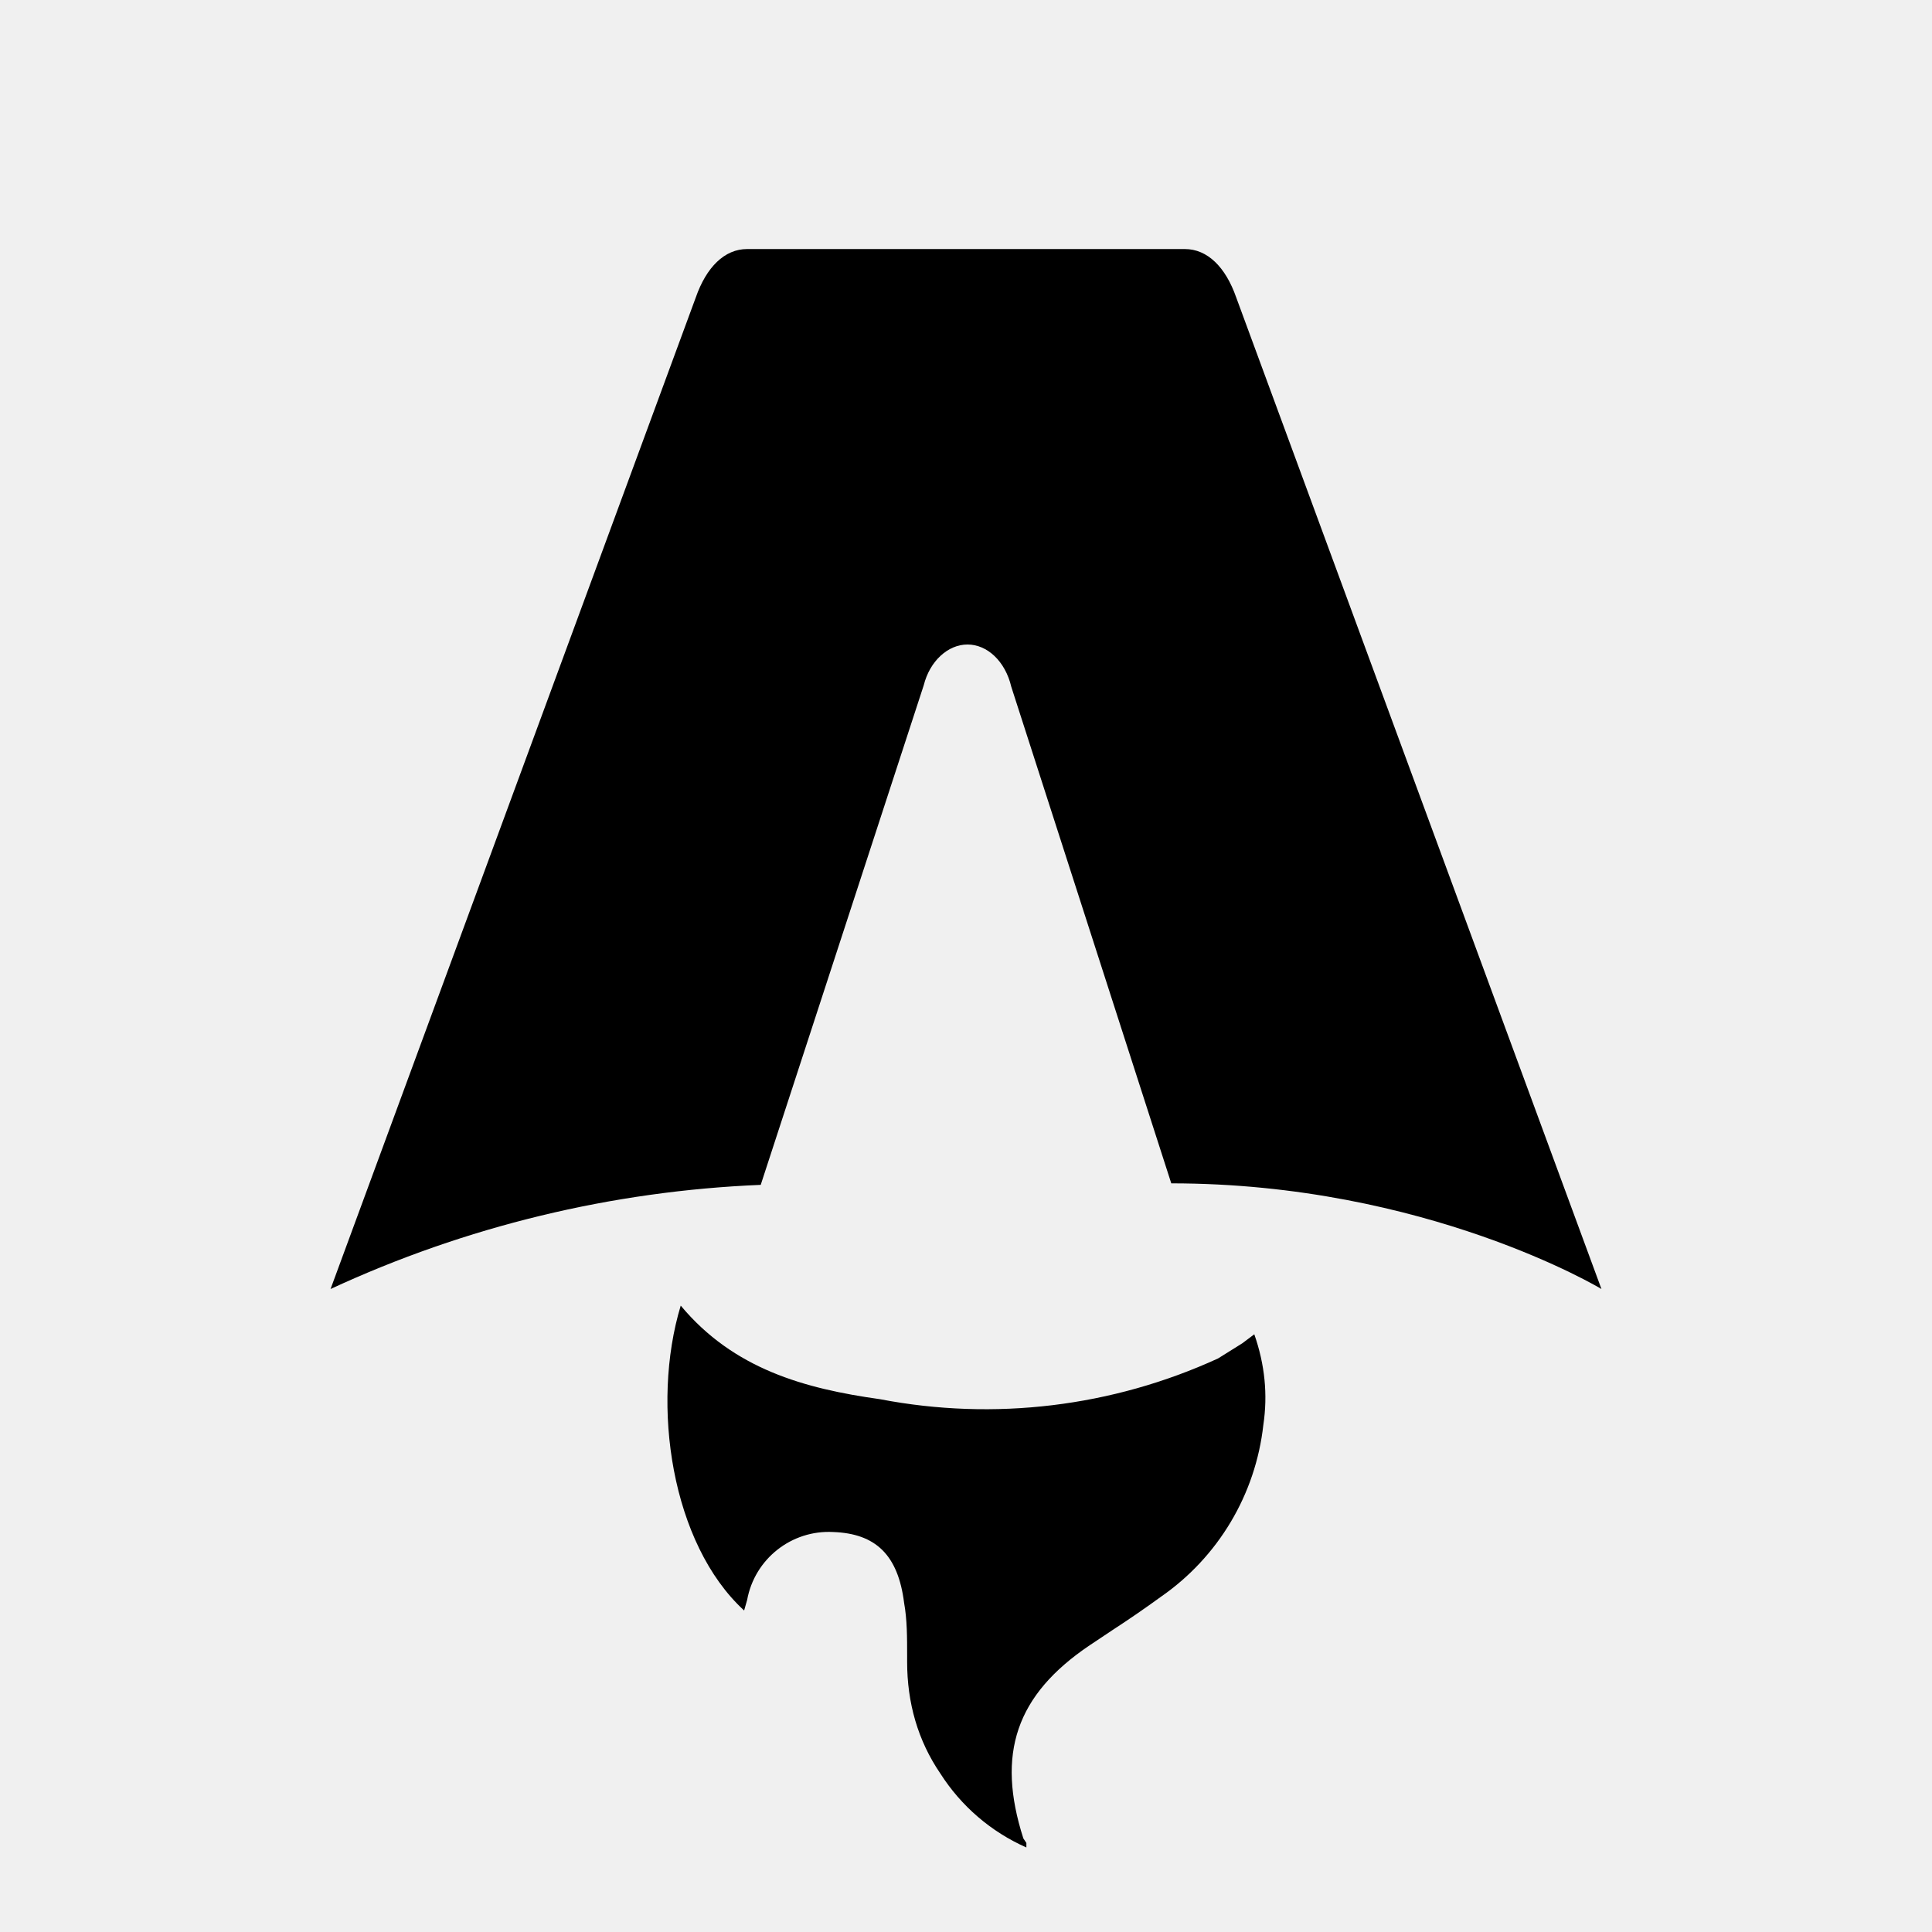
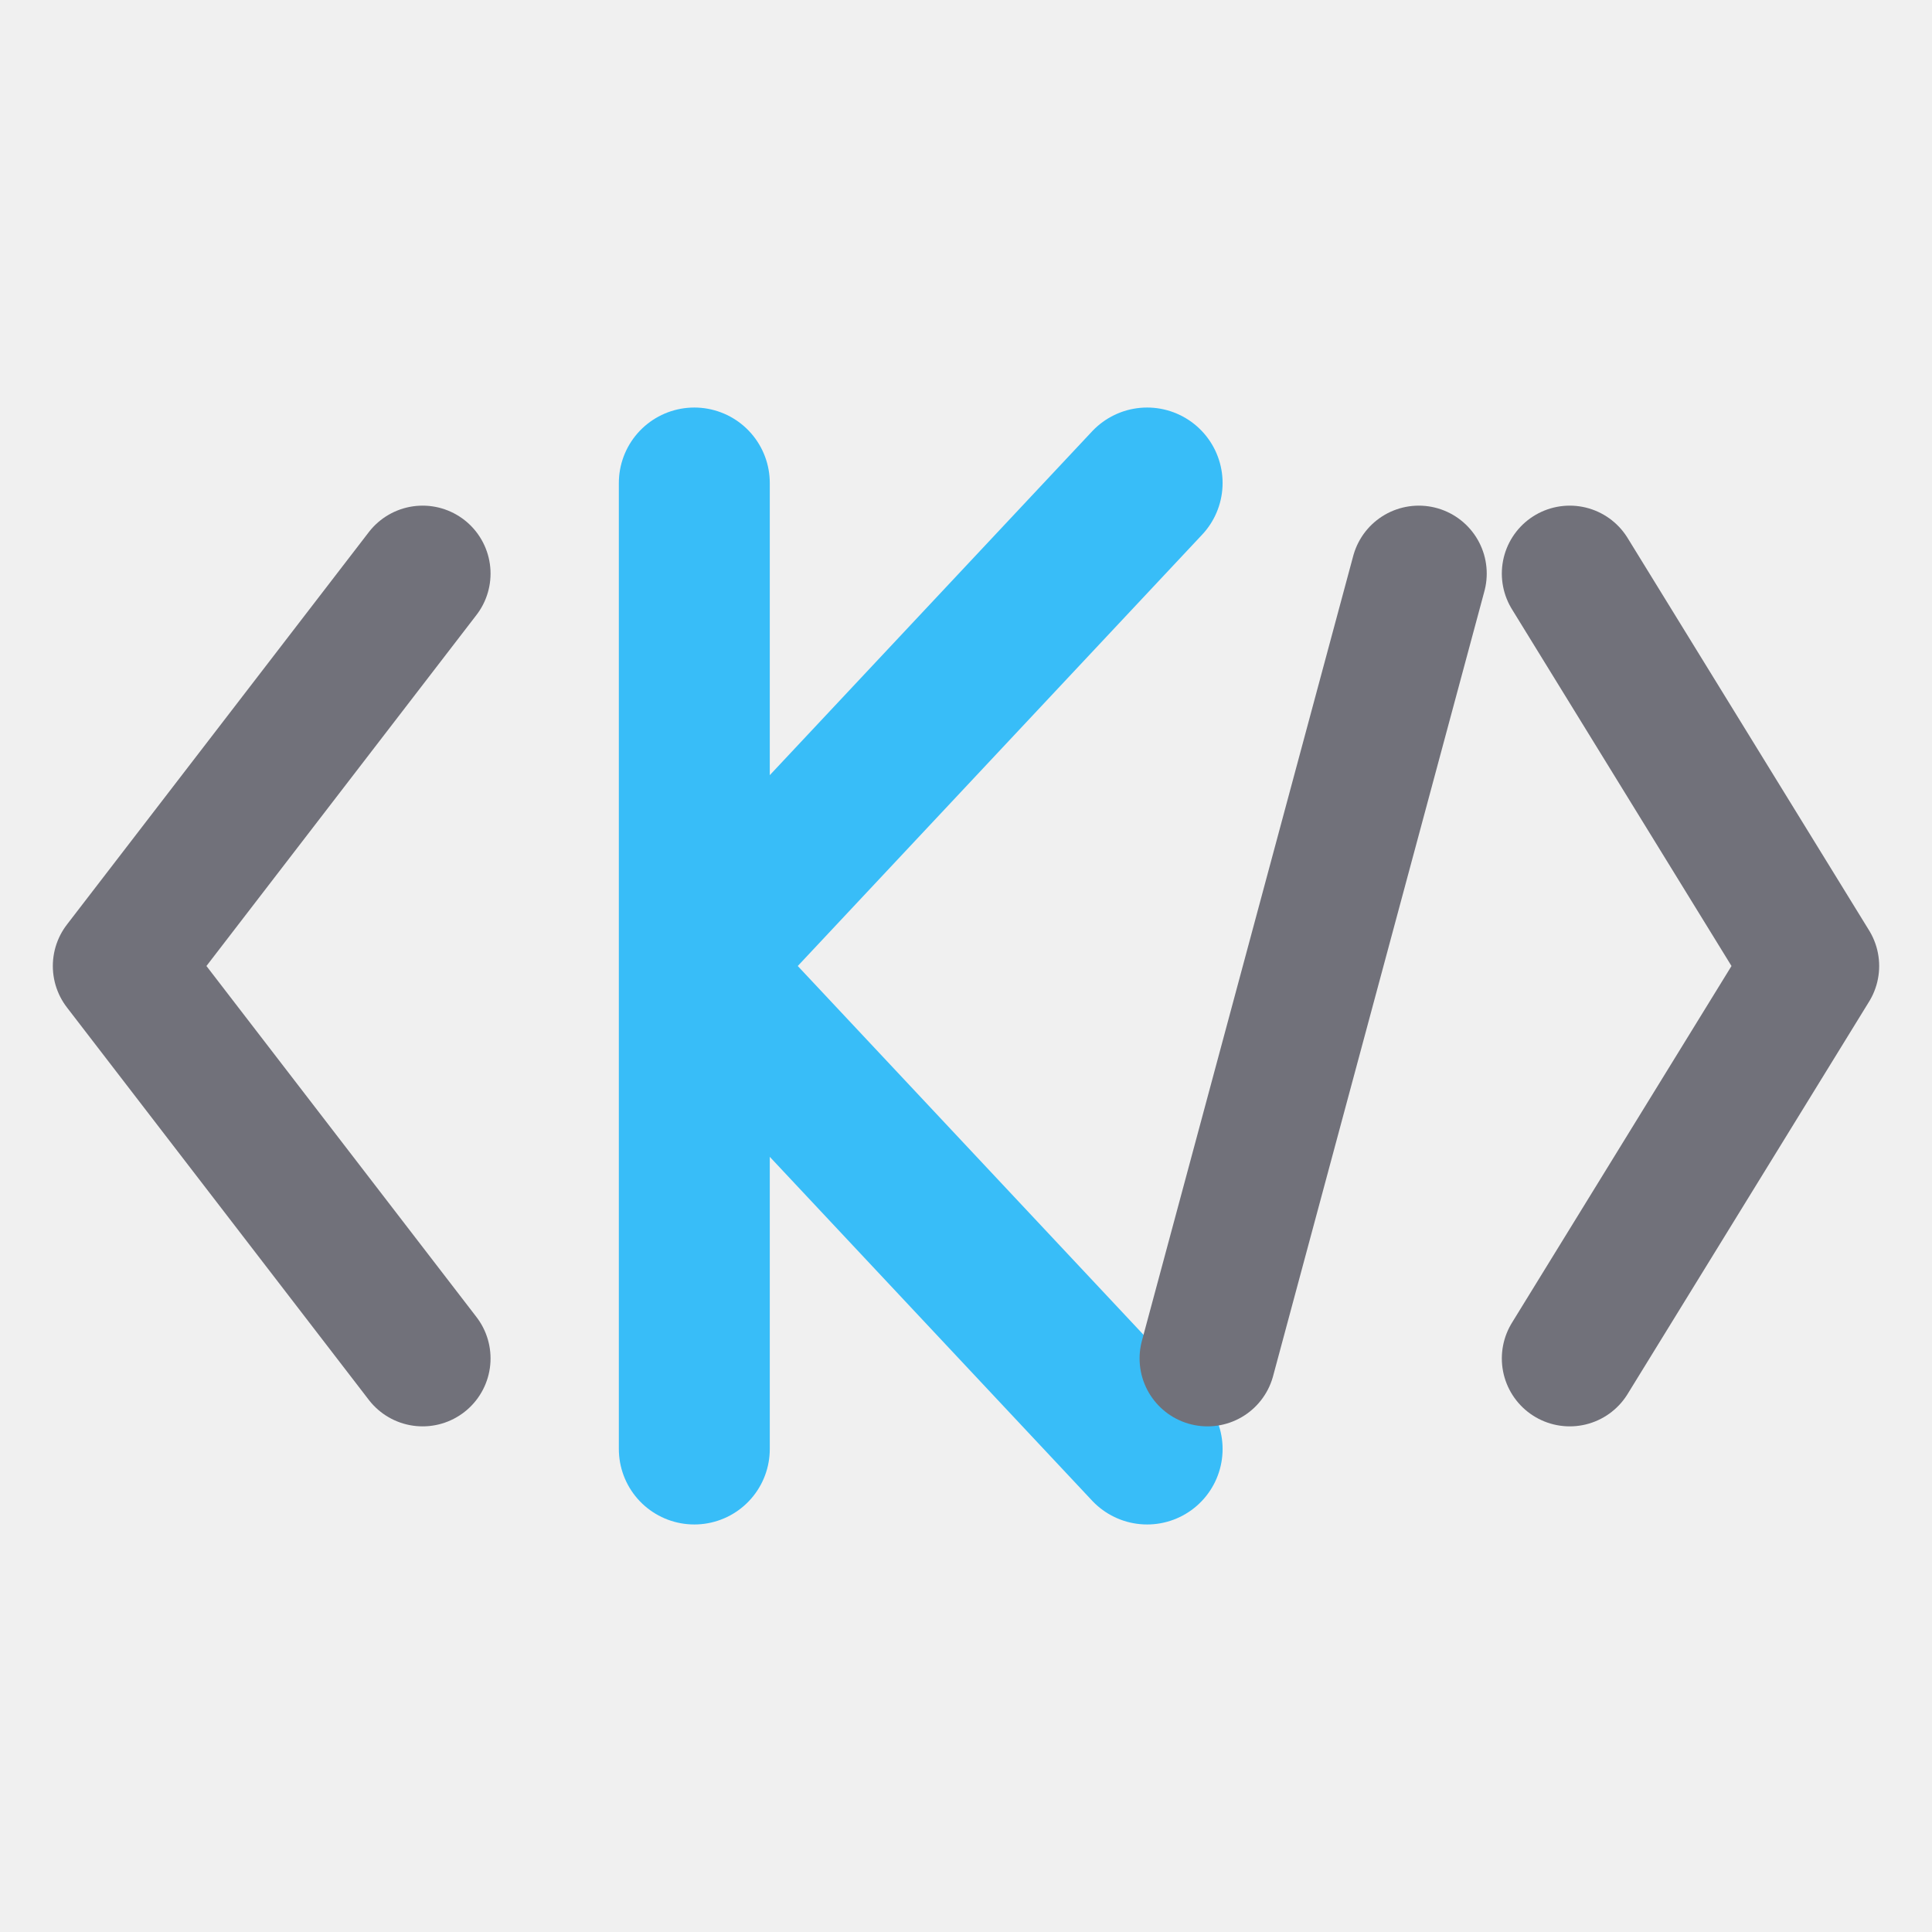
- <svg xmlns="http://www.w3.org/2000/svg" fill="none" viewBox="0 0 128 128">
-   <path d="M50.4 78.5a75.1 75.1 0 0 0-28.5 6.9l24.2-65.7c.7-2 1.9-3.2 3.4-3.2h29c1.5 0 2.7 1.2 3.4 3.2l24.2 65.7s-11.6-7-28.5-7L67 45.5c-.4-1.7-1.6-2.8-2.9-2.8-1.3 0-2.5 1.1-2.9 2.7L50.4 78.5Zm-1.1 28.2Zm-4.2-20.2c-2 6.6-.6 15.8 4.2 20.2a17.5 17.5 0 0 1 .2-.7 5.5 5.5 0 0 1 5.7-4.5c2.8.1 4.3 1.5 4.7 4.7.2 1.1.2 2.3.2 3.5v.4c0 2.7.7 5.2 2.2 7.4a13 13 0 0 0 5.7 4.9v-.3l-.2-.3c-1.8-5.6-.5-9.5 4.4-12.8l1.5-1a73 73 0 0 0 3.2-2.2 16 16 0 0 0 6.8-11.4c.3-2 .1-4-.6-6l-.8.6-1.6 1a37 37 0 0 1-22.4 2.7c-5-.7-9.7-2-13.2-6.2Z" />
-   <style>
-         path { fill: #000; }
-         @media (prefers-color-scheme: dark) {
-             path { fill: #FFF; }
-         }
-     </style>
+ <svg xmlns="http://www.w3.org/2000/svg" viewBox="0 0 64 64" fill="none">
+   <path d="M14 19 4 32l10 13" stroke="#71717A" stroke-width="4.5" stroke-linecap="round" stroke-linejoin="round" />
+   <path d="M23 16v32m0-16 15-16M23 32l15 16" stroke="#38BDF8" stroke-width="5" stroke-linecap="round" stroke-linejoin="round" />
+   <path d="m47 19-7 26" stroke="#71717A" stroke-width="4.5" stroke-linecap="round" />
+   <path d="m52 19 8 13-8 13" stroke="#71717A" stroke-width="4.5" stroke-linecap="round" stroke-linejoin="round" />
</svg>
